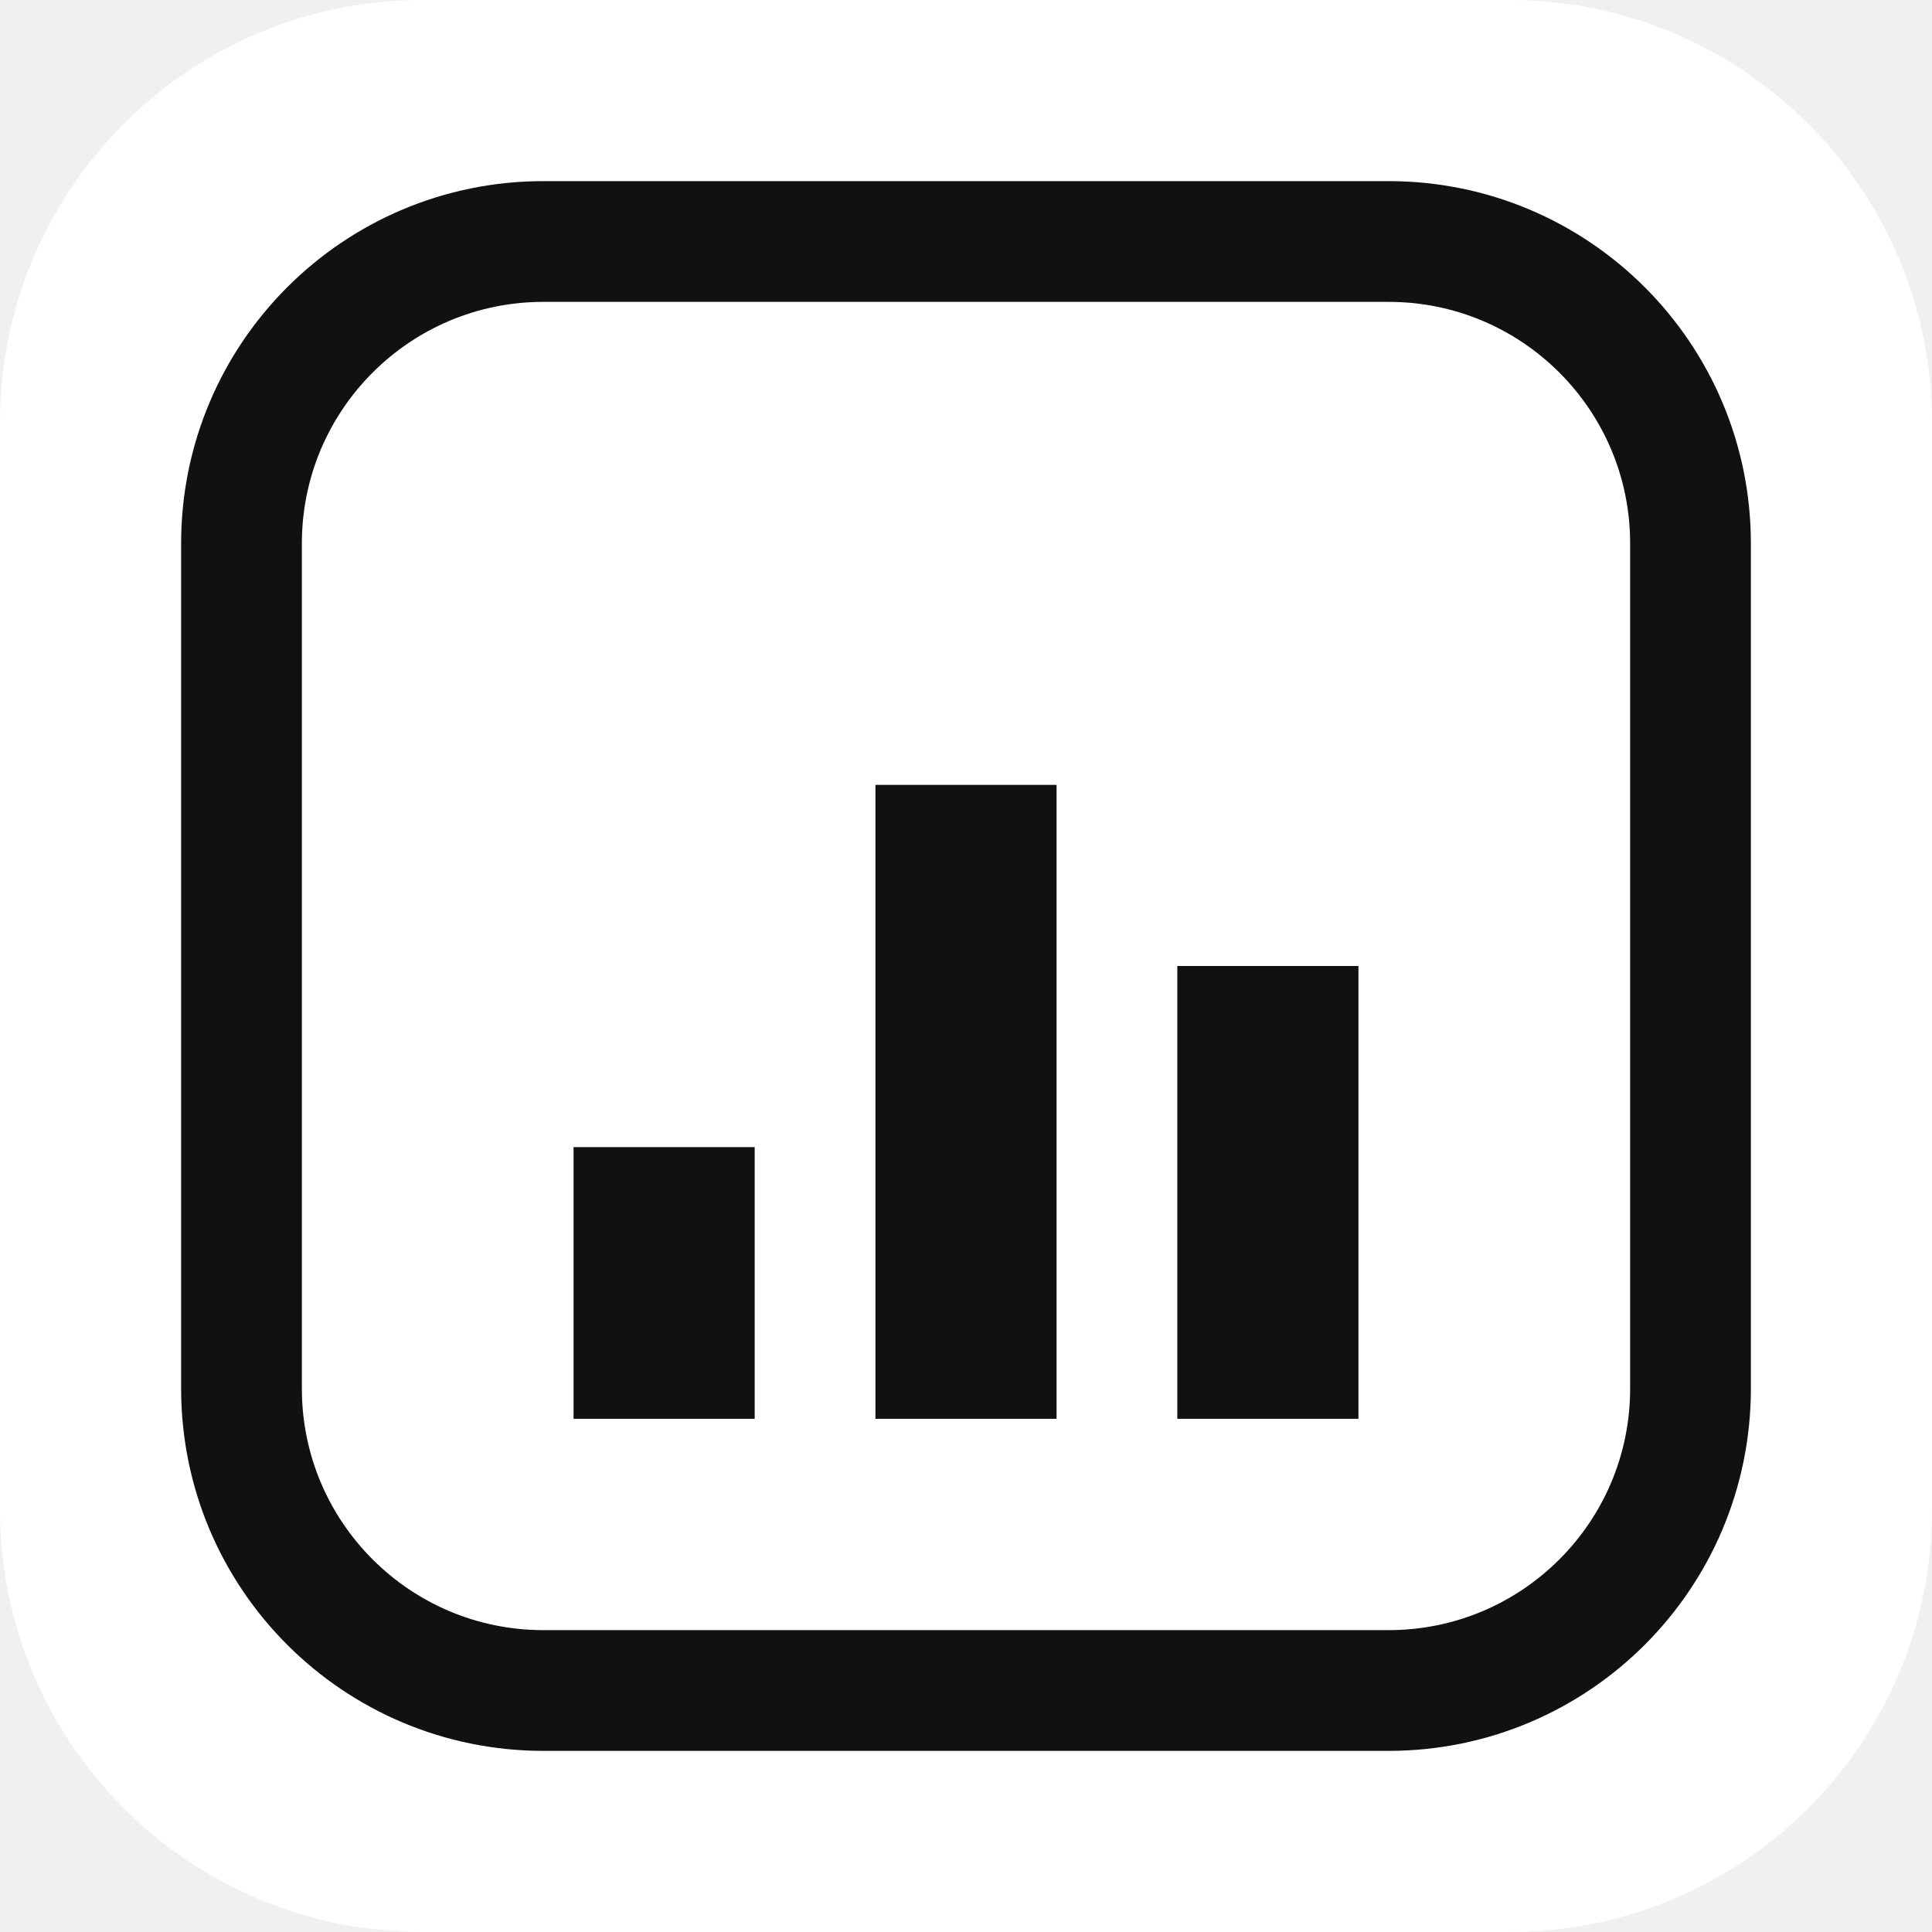
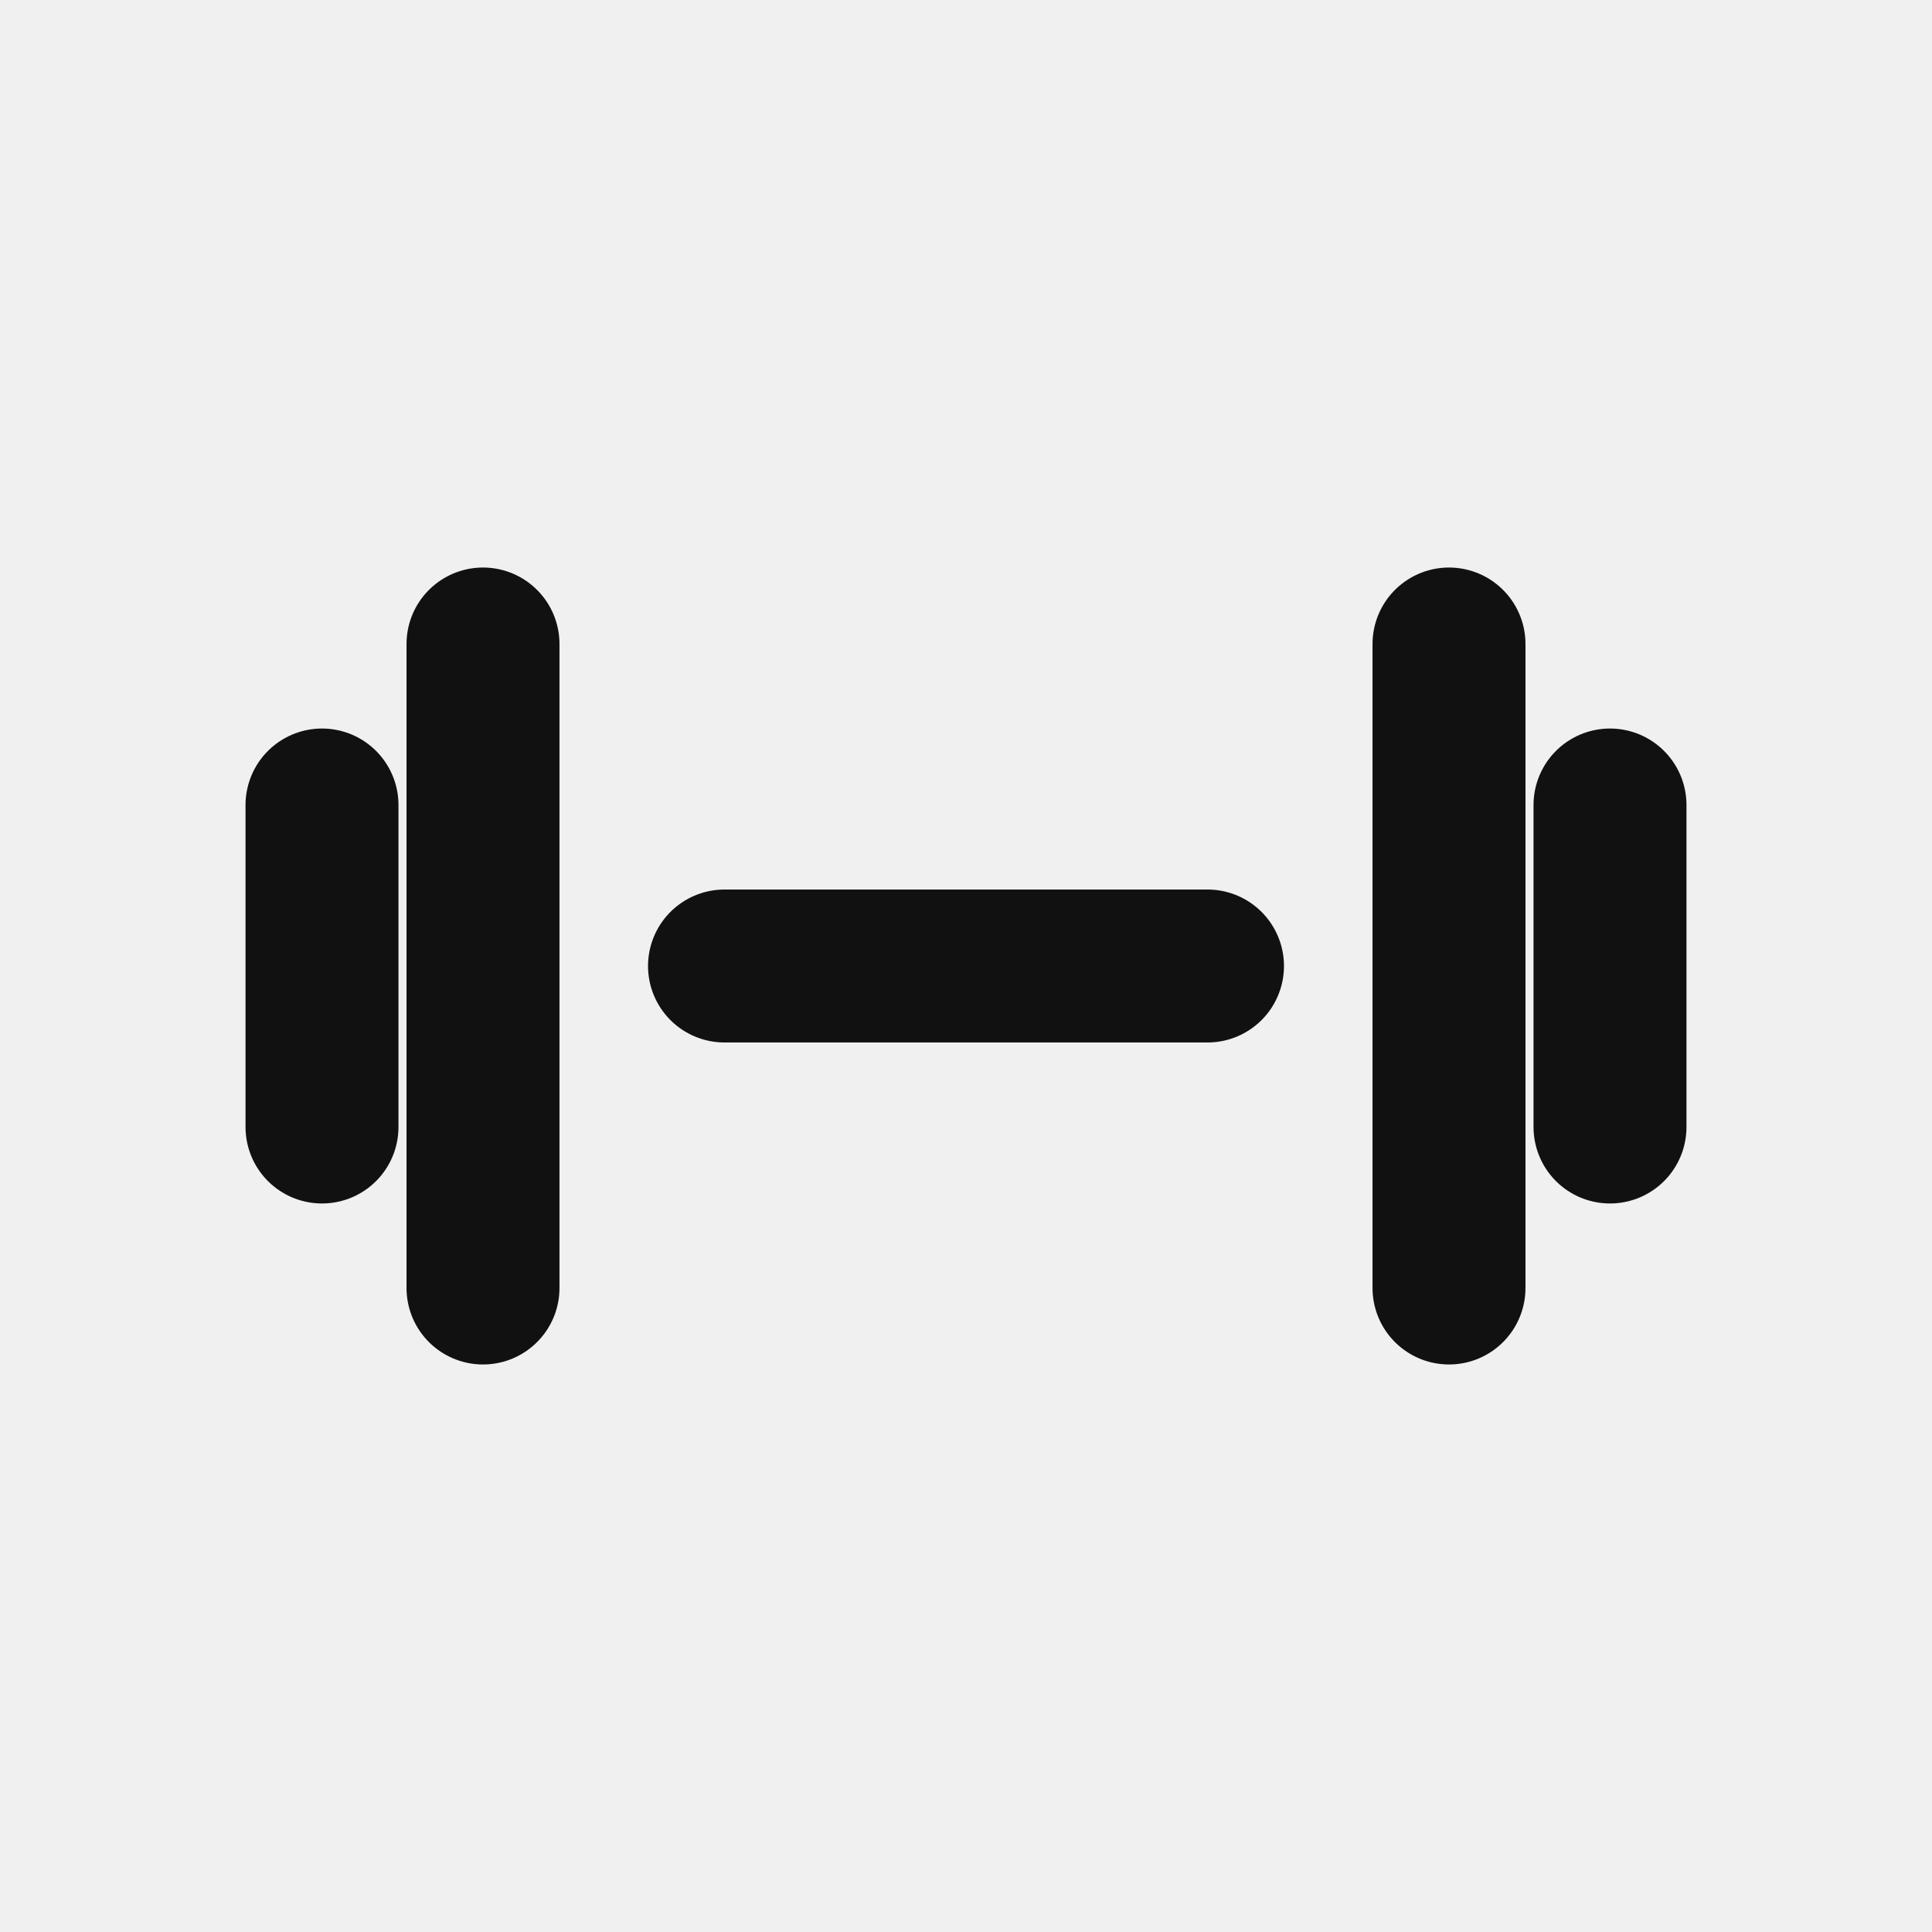
- <svg xmlns="http://www.w3.org/2000/svg" viewBox="0 0 64 64" fill="none">
-   <rect width="64" height="64" rx="14" fill="#fff" />
-   <rect x="8" y="8" width="48" height="48" rx="10" stroke="#111" stroke-width="4" />
-   <path d="M19 38h6v9h-6zm10-12h6v21h-6zm10 6h6v15h-6z" fill="#111" />
+ <svg xmlns="http://www.w3.org/2000/svg" viewBox="0 0 24 24" fill="none">
+   <style>
+     :root { color: #111111; }
+     @media (prefers-color-scheme: dark) {
+       :root { color: #ffffff; }
+     }
+   </style>
+   <path d="M4 10v4M20 10v4M6 8v8M18 8v8M9 12h6" stroke="currentColor" stroke-width="1.9" stroke-linecap="round" stroke-linejoin="round" />
</svg>
